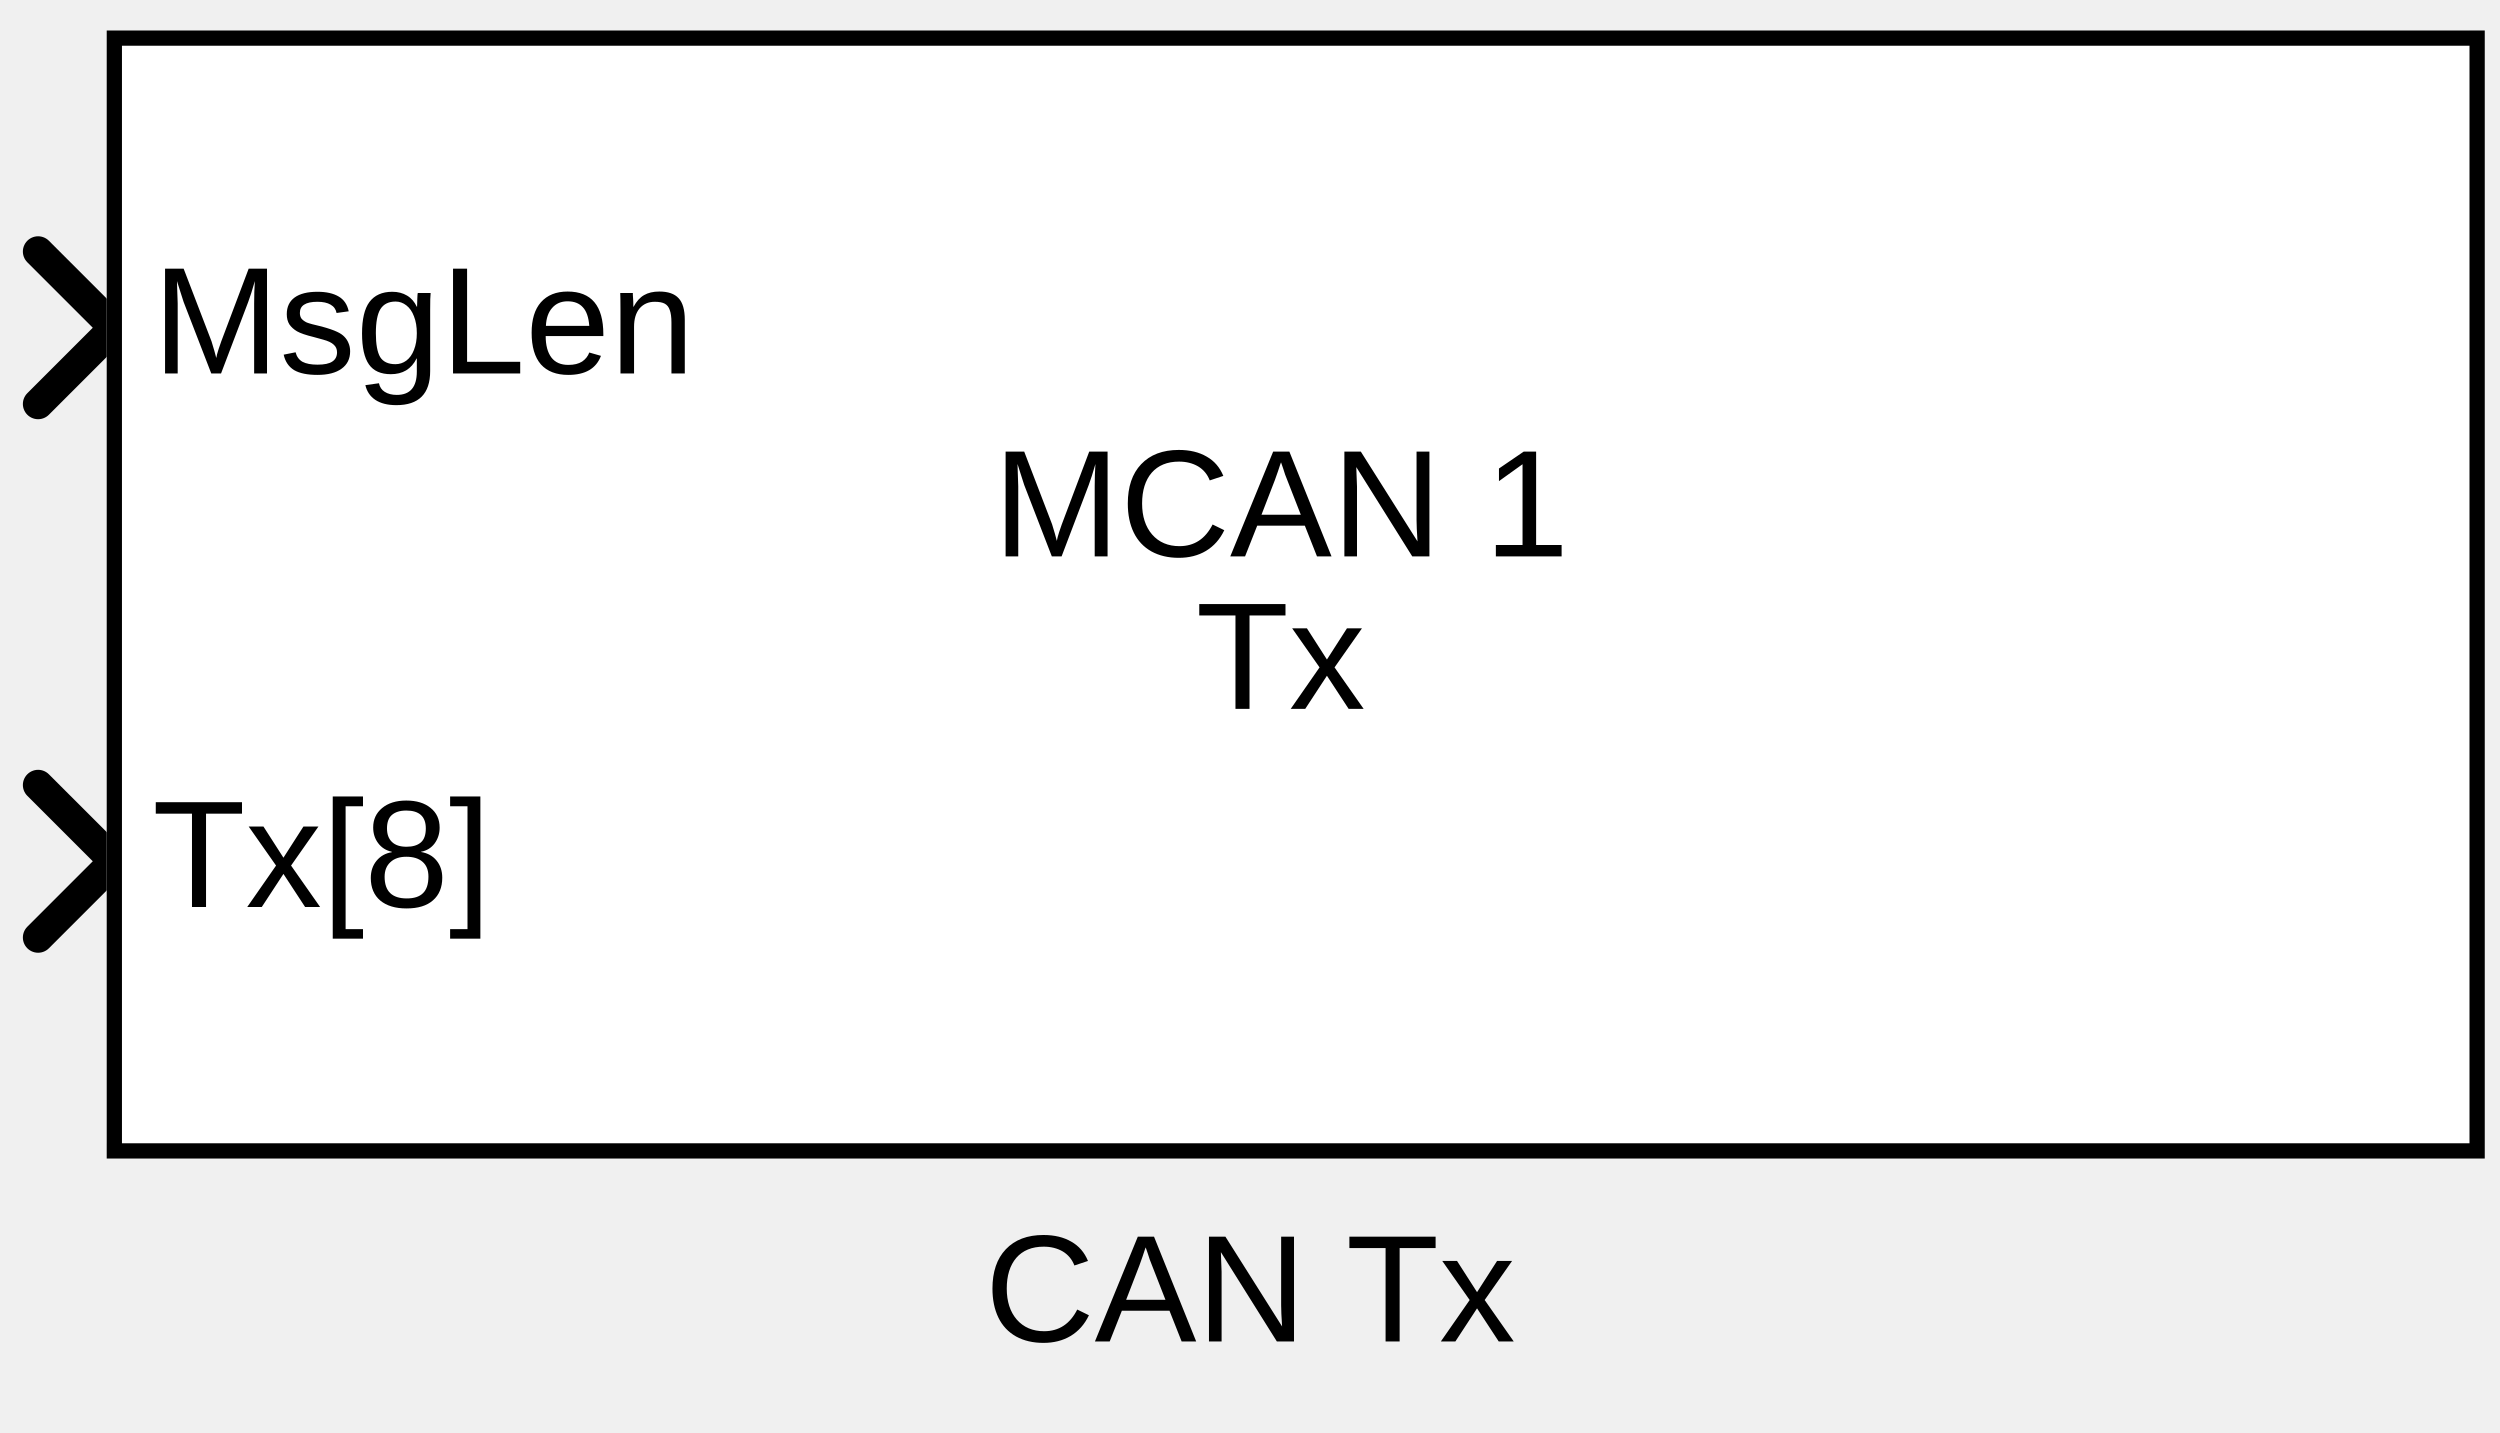
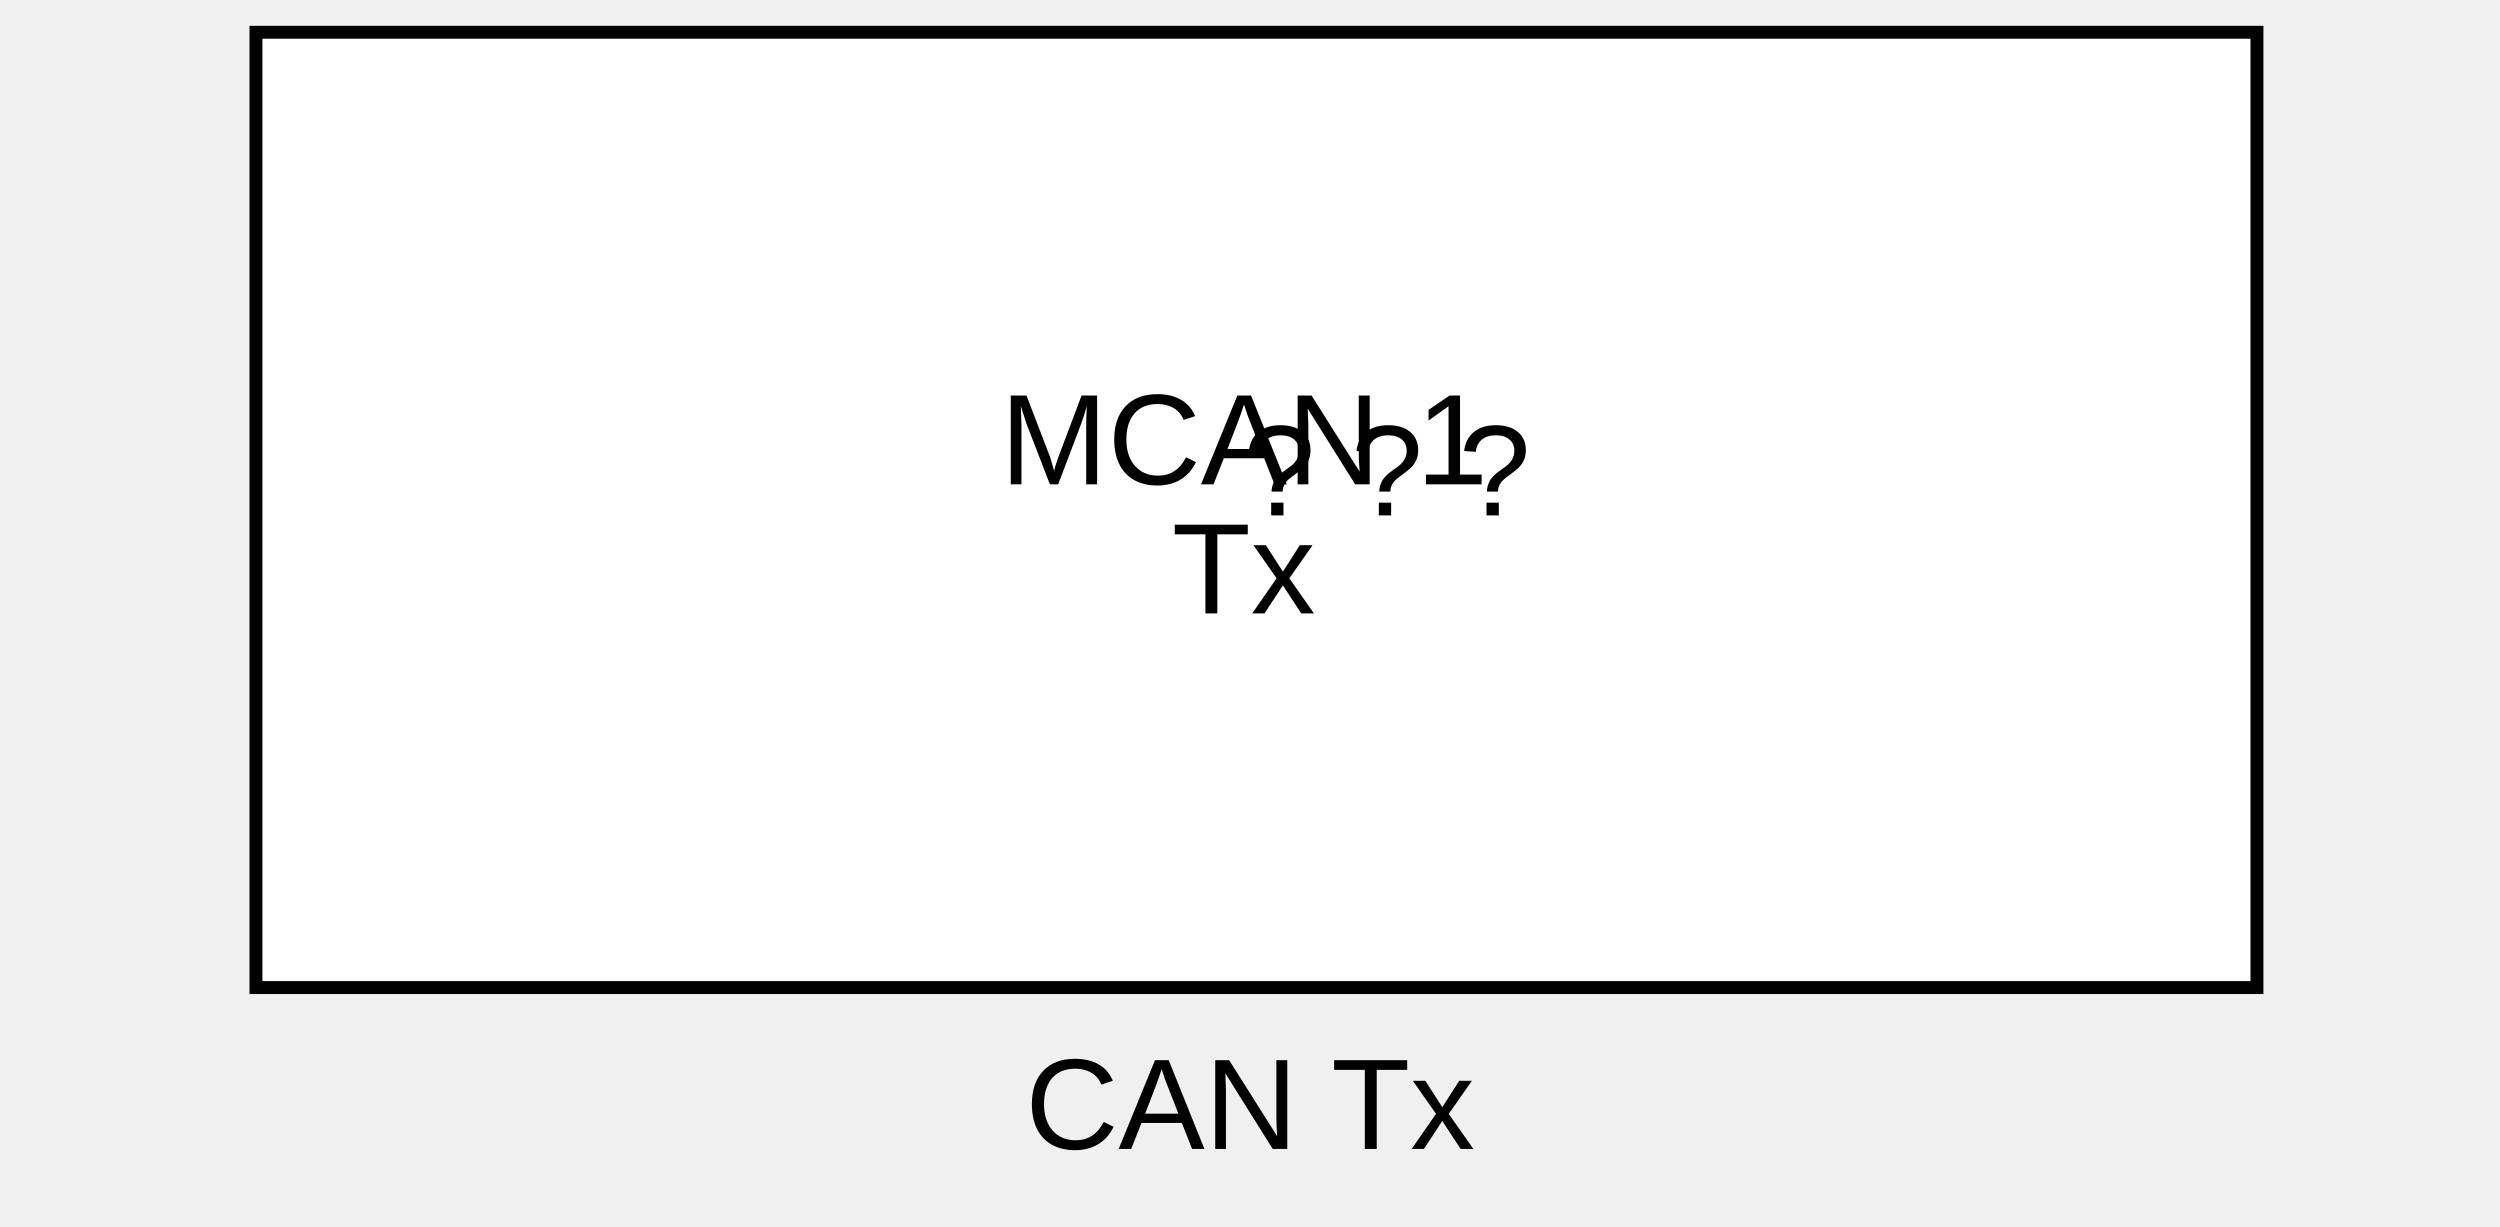
- <svg xmlns="http://www.w3.org/2000/svg" width="43.392mm" height="24.871mm" viewBox="0 0 164 94">
+ <svg xmlns="http://www.w3.org/2000/svg" width="159" height="78" viewBox="0 0 159 95">
  <g fill="none" stroke="black" stroke-width="1" fill-rule="evenodd" stroke-linecap="square" stroke-linejoin="bevel">
    <g clip-path="none" fill="none" opacity="1" stroke="none" stroke-opacity="0" transform="matrix(1,0,0,1,0,0)">
-       <path d="M0,0 L164,0 L164,77 L0,77 L0,0 z" fill-rule="evenodd" vector-effect="none" />
+       <path d="M0,0 L159,0 L159,78 L0,78 L0,0 z" fill-rule="evenodd" vector-effect="none" />
    </g>
    <defs>
      <clipPath id="clip3">
-         <path d="M7,56 L-157,56 L-157,-21 L7,-21 L7,56 z" />
+         <path d="M-2,-2 L157,-2 L157,76 L-2,76 L-2,-2 z" />
      </clipPath>
    </defs>
-     <g clip-path="url(#clip3)" fill="none" opacity="1" stroke="#000000" stroke-linecap="round" stroke-linejoin="miter" stroke-miterlimit="2" stroke-opacity="1" stroke-width="2" transform="matrix(-1,0,0,-1,7,56)">
-       <path d="M4.5,-5.5 L-0.5,-0.5 L4.5,4.5" fill-rule="evenodd" vector-effect="none" />
+     <g clip-path="url(#clip3)" fill="#ffffff" fill-opacity="1" opacity="1" stroke="none" stroke-opacity="0" transform="matrix(1,0,0,1,2,2)">
+       <path d="M0,0 L155,0 L155,74 L0,74 L0,0 z" fill-rule="evenodd" vector-effect="none" />
    </g>
    <defs>
-       <clipPath id="clip6">
-         <path d="M7,21 L-157,21 L-157,-56 L7,-56 L7,21 z" />
+       <clipPath id="clip7">
+         <path d="M-79,-34 L80,-34 L80,44 L-79,44 L-79,-34 z" />
      </clipPath>
    </defs>
-     <g clip-path="url(#clip6)" fill="none" opacity="1" stroke="#000000" stroke-linecap="round" stroke-linejoin="miter" stroke-miterlimit="2" stroke-opacity="1" stroke-width="2" transform="matrix(-1,0,0,-1,7,21)">
-       <path d="M4.5,-5.5 L-0.5,-0.5 L4.5,4.5" fill-rule="evenodd" vector-effect="none" />
+     <g clip-path="url(#clip7)" fill="none" opacity="1" stroke="#000000" stroke-linecap="butt" stroke-linejoin="miter" stroke-miterlimit="2" stroke-opacity="1" stroke-width="1" transform="matrix(1,0,0,1,79,34)">
+       <text fill="#000000" fill-opacity="1" font-family="Arial, sans-serif" font-size="10" font-style="normal" font-weight="400" stroke="none" textLength="37.734" x="-18.859" xml:space="preserve" y="3.516">MCAN 1</text>
+     </g>
+     <defs>
+       <clipPath id="clip8">
+         <path d="M-79,-44 L80,-44 L80,34 L-79,34 L-79,-44 z" />
+       </clipPath>
+     </defs>
+     <g clip-path="url(#clip8)" fill="none" opacity="1" stroke="#000000" stroke-linecap="butt" stroke-linejoin="miter" stroke-miterlimit="2" stroke-opacity="1" stroke-width="1" transform="matrix(1,0,0,1,79,44)">
+       <text fill="#000000" fill-opacity="1" font-family="Arial, sans-serif" font-size="10" font-style="normal" font-weight="400" stroke="none" textLength="11.094" x="-5.547" xml:space="preserve" y="3.516">Tx</text>
    </g>
    <defs>
      <clipPath id="clip9">
-         <path d="M-7,-2 L157,-2 L157,75 L-7,75 L-7,-2 z" />
+         <path d="M-79,-39 L80,-39 L80,39 L-79,39 L-79,-39 z" />
      </clipPath>
    </defs>
-     <g clip-path="url(#clip9)" fill="#ffffff" fill-opacity="1" opacity="1" stroke="none" stroke-opacity="0" transform="matrix(1,0,0,1,7,2)">
-       <path d="M0,0 L155,0 L155,73 L0,73 L0,0 z" fill-rule="evenodd" vector-effect="none" />
-     </g>
-     <defs>
-       <clipPath id="clip13">
-         <path d="M-77,-31 L78,-31 L78,42 L-77,42 L-77,-31 z" />
-       </clipPath>
-     </defs>
-     <g clip-path="url(#clip13)" fill="none" opacity="1" stroke="#000000" stroke-linecap="butt" stroke-linejoin="miter" stroke-miterlimit="2" stroke-opacity="1" stroke-width="1" transform="matrix(1,0,0,1,84,33)">
-       <text fill="#000000" fill-opacity="1" font-family="Arial" font-size="10" font-style="normal" font-weight="400" stroke="none" textLength="37.734" x="-18.859" xml:space="preserve" y="3.5">MCAN 1</text>
+     <g clip-path="url(#clip9)" fill="none" opacity="1" stroke="#000000" stroke-linecap="butt" stroke-linejoin="miter" stroke-miterlimit="2" stroke-opacity="1" stroke-width="1" transform="matrix(1,0,0,1,79,39)">
+       <text fill="#000000" fill-opacity="1" font-family="Arial, sans-serif" font-size="10" font-style="normal" font-weight="400" stroke="none" textLength="22.172" x="0" xml:space="preserve" y="0.922">? ? ?</text>
    </g>
    <defs>
      <clipPath id="clip14">
-         <path d="M-77,-41 L78,-41 L78,32 L-77,32 L-77,-41 z" />
+         <path d="M-2.5,-2.5 L156.5,-2.5 L156.5,75.5 L-2.5,75.5 L-2.5,-2.5 z" />
      </clipPath>
    </defs>
-     <g clip-path="url(#clip14)" fill="none" opacity="1" stroke="#000000" stroke-linecap="butt" stroke-linejoin="miter" stroke-miterlimit="2" stroke-opacity="1" stroke-width="1" transform="matrix(1,0,0,1,84,43)">
-       <text fill="#000000" fill-opacity="1" font-family="Arial" font-size="10" font-style="normal" font-weight="400" stroke="none" textLength="11.094" x="-5.547" xml:space="preserve" y="3.5">Tx</text>
+     <g clip-path="url(#clip14)" fill="none" opacity="1" stroke="#000000" stroke-linecap="butt" stroke-linejoin="miter" stroke-miterlimit="2" stroke-opacity="1" stroke-width="1" transform="matrix(1,0,0,1,2.5,2.5)">
+       <path d="M0,0 L155,0 L155,74 L0,74 L0,0 z" fill-rule="evenodd" vector-effect="none" />
    </g>
-     <defs>
-       <clipPath id="clip15">
-         <path d="M-3,-19 L152,-19 L152,54 L-3,54 L-3,-19 z" />
-       </clipPath>
-     </defs>
-     <g clip-path="url(#clip15)" fill="none" opacity="1" stroke="#000000" stroke-linecap="butt" stroke-linejoin="miter" stroke-miterlimit="2" stroke-opacity="1" stroke-width="1" transform="matrix(1,0,0,1,10,21)">
-       <text fill="#000000" fill-opacity="1" font-family="Arial" font-size="10" font-style="normal" font-weight="400" stroke="none" textLength="35.516" x="0" xml:space="preserve" y="3.5">MsgLen</text>
-     </g>
-     <defs>
-       <clipPath id="clip16">
-         <path d="M-3,-54 L152,-54 L152,19 L-3,19 L-3,-54 z" />
-       </clipPath>
-     </defs>
-     <g clip-path="url(#clip16)" fill="none" opacity="1" stroke="#000000" stroke-linecap="butt" stroke-linejoin="miter" stroke-miterlimit="2" stroke-opacity="1" stroke-width="1" transform="matrix(1,0,0,1,10,56)">
-       <text fill="#000000" fill-opacity="1" font-family="Arial" font-size="10" font-style="normal" font-weight="400" stroke="none" textLength="22.172" x="0" xml:space="preserve" y="3.5">Tx[8]</text>
-     </g>
-     <defs>
-       <clipPath id="clip21">
-         <path d="M-7.5,-2.5 L156.5,-2.5 L156.5,74.5 L-7.5,74.5 L-7.5,-2.5 z" />
-       </clipPath>
-     </defs>
-     <g clip-path="url(#clip21)" fill="none" opacity="1" stroke="#000000" stroke-linecap="butt" stroke-linejoin="miter" stroke-miterlimit="2" stroke-opacity="1" stroke-width="1" transform="matrix(1,0,0,1,7.5,2.5)">
-       <path d="M0,0 L155,0 L155,73 L0,73 L0,0 z" fill-rule="evenodd" vector-effect="none" />
-     </g>
-     <g fill="none" opacity="1" stroke="#000000" stroke-linecap="square" stroke-linejoin="bevel" stroke-opacity="1" stroke-width="1" transform="matrix(1,0,0,1,82.0,77)">
+     <g fill="none" opacity="1" stroke="#000000" stroke-linecap="square" stroke-linejoin="bevel" stroke-opacity="1" stroke-width="1" transform="matrix(1,0,0,1,79.5,78)">
      <text fill="#000000" fill-opacity="1" font-family="Arial" font-size="10" font-style="normal" font-weight="400" stroke="none" text-anchor="middle" x="0" y="11">CAN Tx</text>
    </g>
  </g>
</svg>
